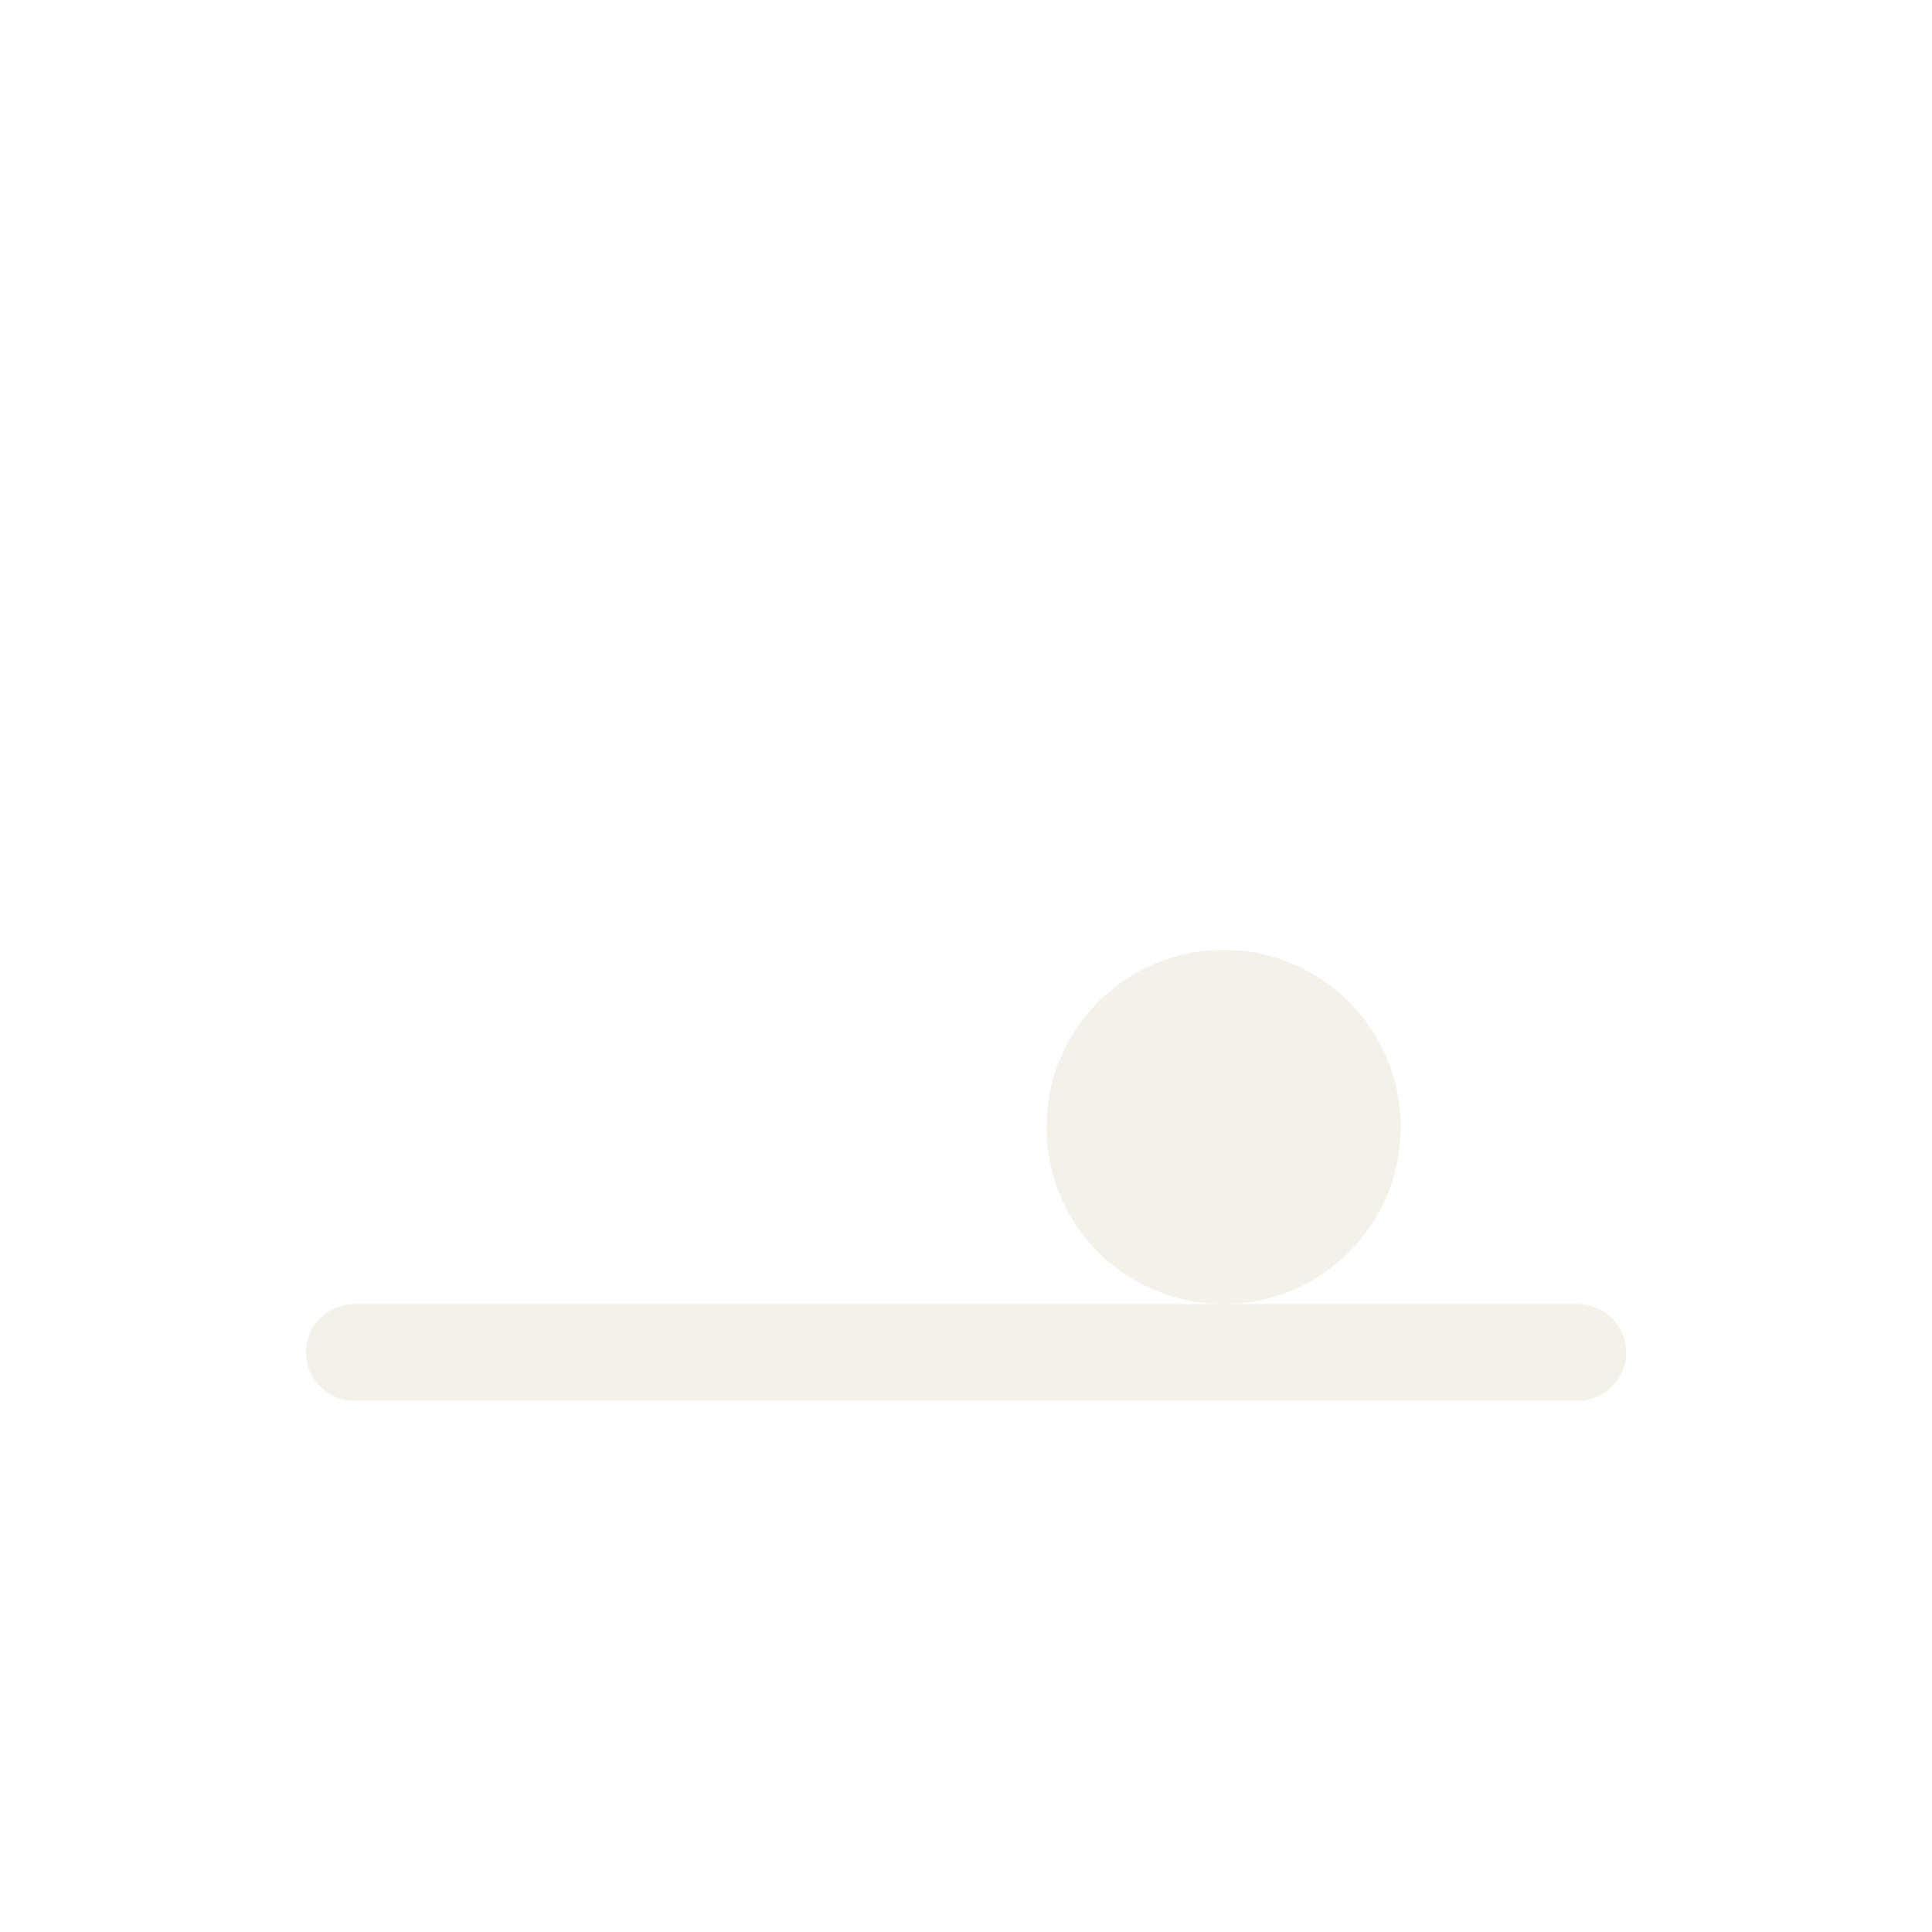
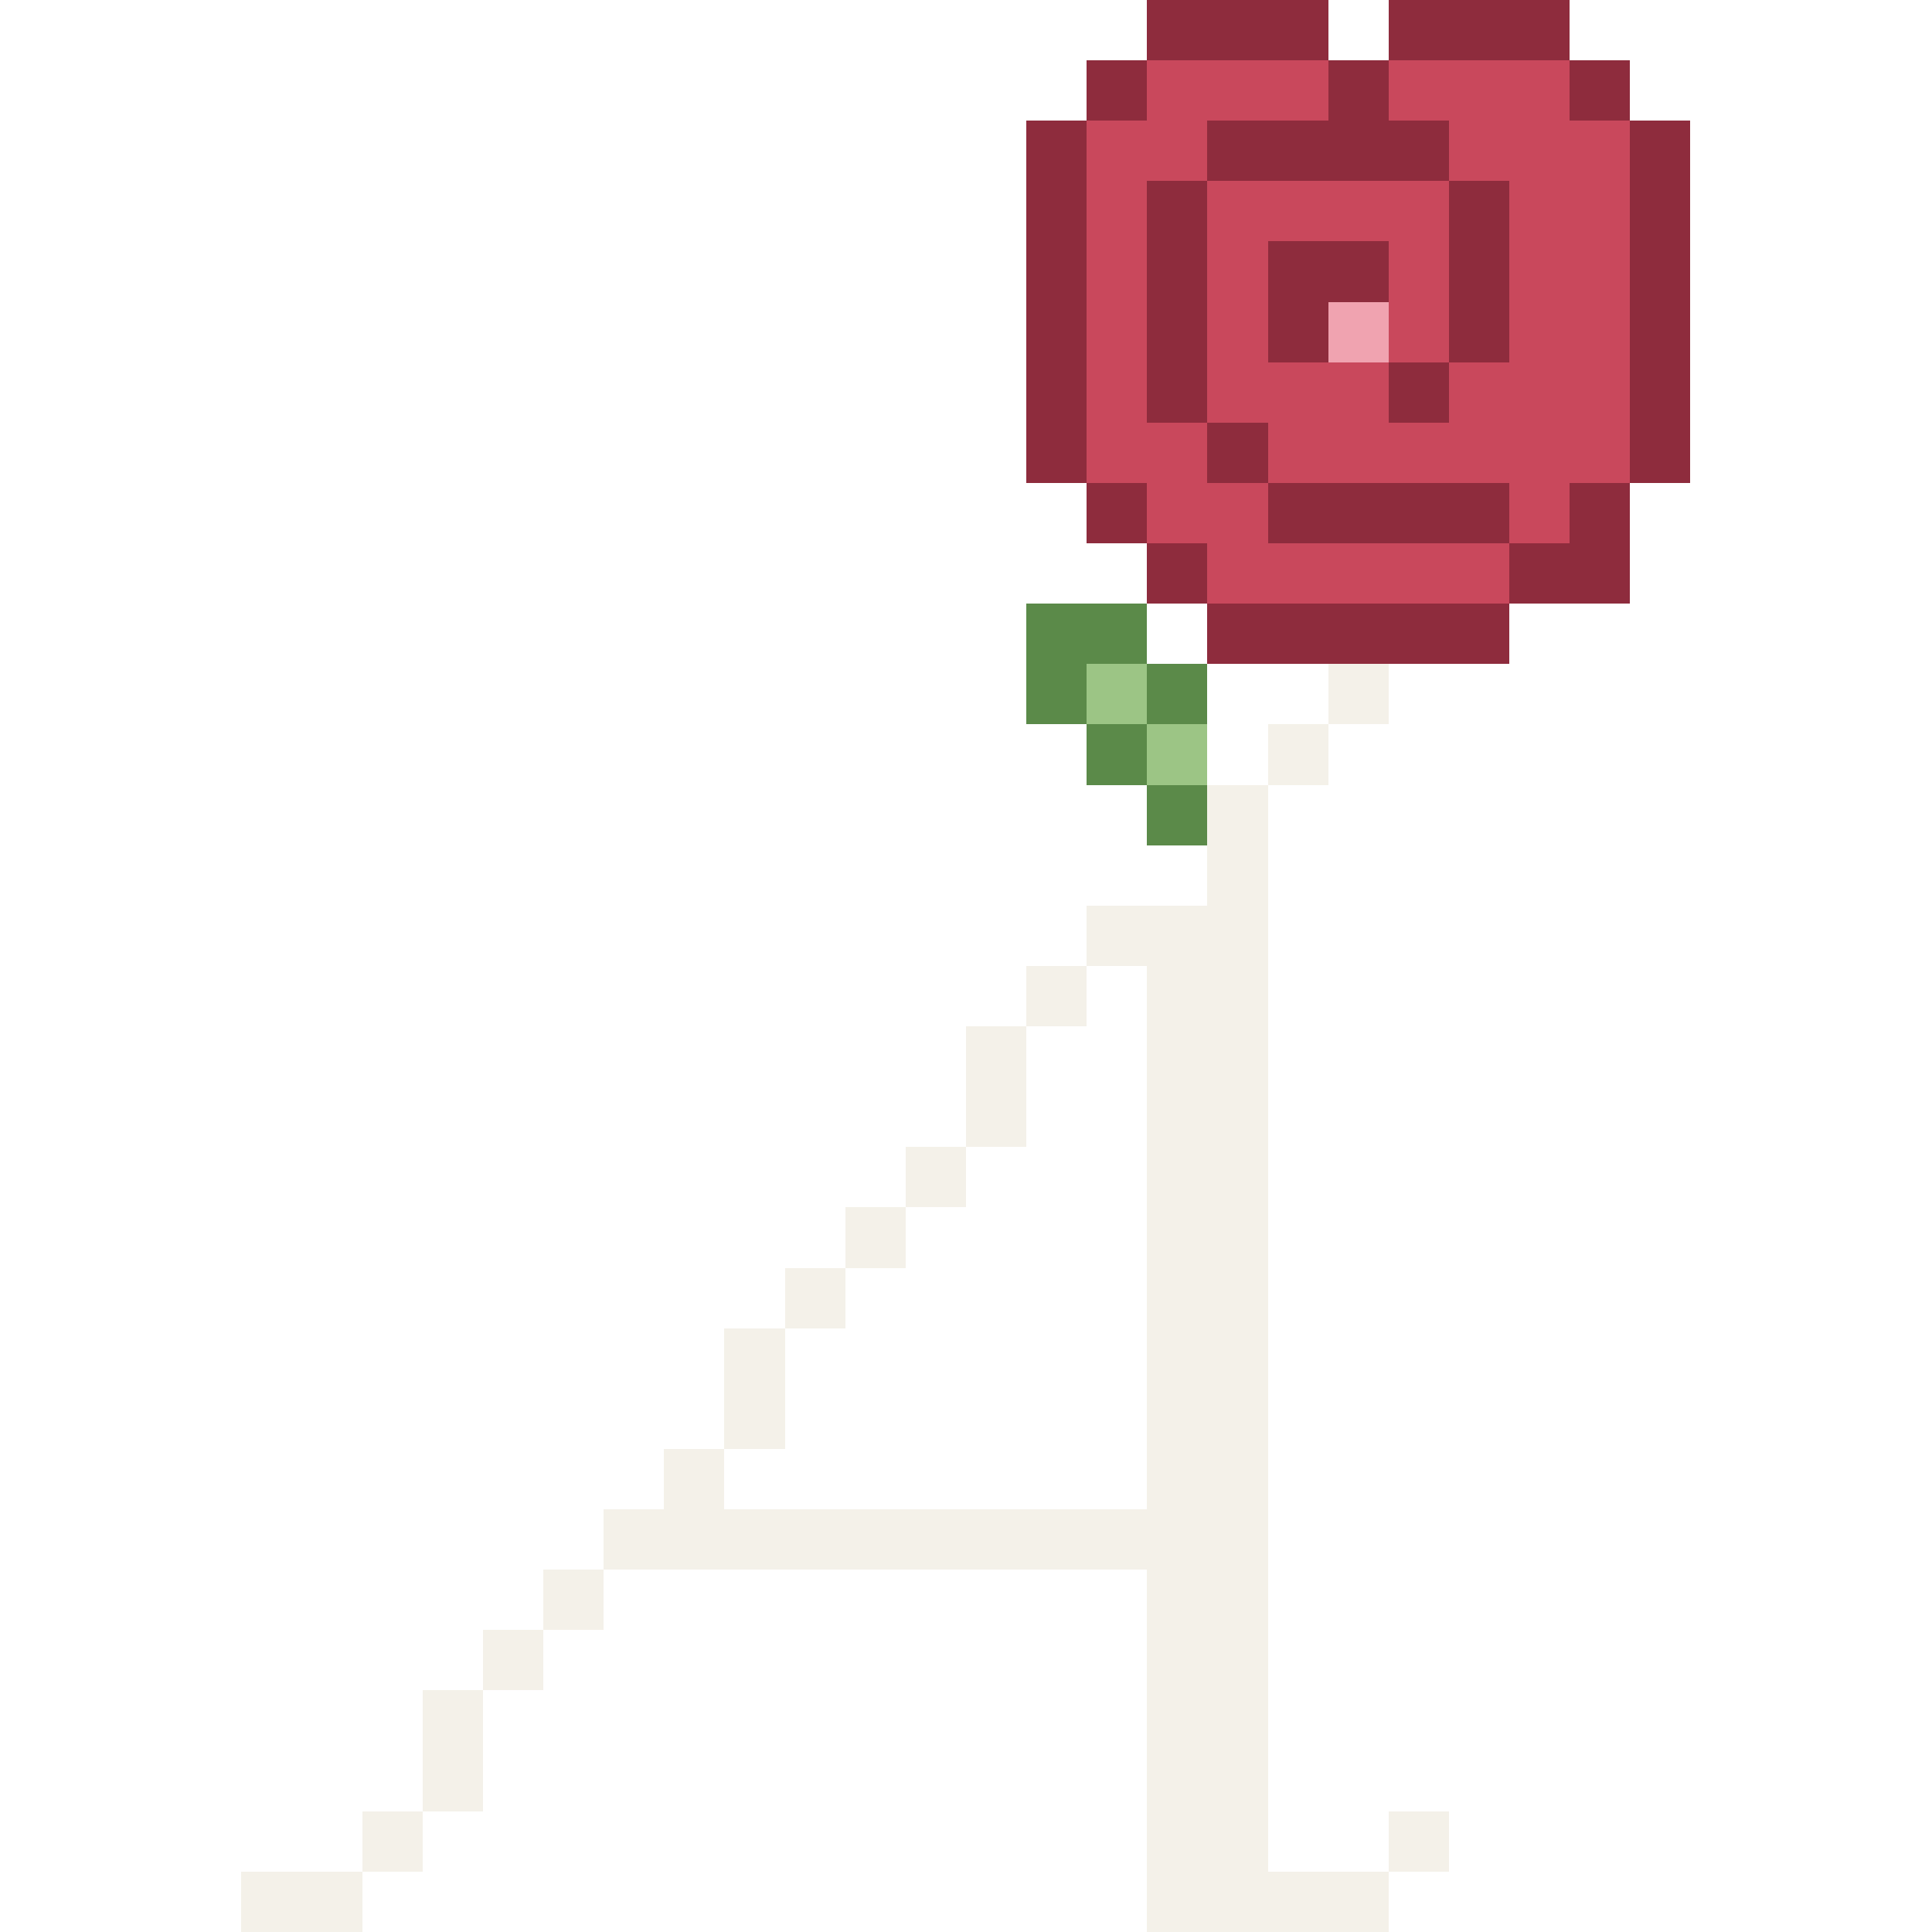
- <svg xmlns="http://www.w3.org/2000/svg" viewBox="0 0 120 120" role="img" aria-label="Artelle mark, reversed">
-   <line x1="22" y1="84" x2="98" y2="84" stroke="#F4F1E9" stroke-width="6" stroke-linecap="round" />
-   <circle cx="76" cy="70" r="11" fill="#F4F1E9" />
+ <svg xmlns="http://www.w3.org/2000/svg" viewBox="0 0 32 32" shape-rendering="crispEdges" role="img" aria-label="Artelle mark, reversed">
+   <rect x="19" y="0" width="3" height="1" fill="#8E2C3D" />
+   <rect x="23" y="0" width="3" height="1" fill="#8E2C3D" />
+   <rect x="18" y="1" width="1" height="1" fill="#8E2C3D" />
+   <rect x="19" y="1" width="3" height="1" fill="#C9485C" />
+   <rect x="22" y="1" width="1" height="1" fill="#8E2C3D" />
+   <rect x="23" y="1" width="3" height="1" fill="#C9485C" />
+   <rect x="26" y="1" width="1" height="1" fill="#8E2C3D" />
+   <rect x="17" y="2" width="1" height="1" fill="#8E2C3D" />
+   <rect x="18" y="2" width="2" height="1" fill="#C9485C" />
+   <rect x="20" y="2" width="4" height="1" fill="#8E2C3D" />
+   <rect x="24" y="2" width="3" height="1" fill="#C9485C" />
+   <rect x="27" y="2" width="1" height="1" fill="#8E2C3D" />
+   <rect x="17" y="3" width="1" height="1" fill="#8E2C3D" />
+   <rect x="18" y="3" width="1" height="1" fill="#C9485C" />
+   <rect x="19" y="3" width="1" height="1" fill="#8E2C3D" />
+   <rect x="20" y="3" width="4" height="1" fill="#C9485C" />
+   <rect x="24" y="3" width="1" height="1" fill="#8E2C3D" />
+   <rect x="25" y="3" width="2" height="1" fill="#C9485C" />
+   <rect x="27" y="3" width="1" height="1" fill="#8E2C3D" />
+   <rect x="17" y="4" width="1" height="1" fill="#8E2C3D" />
+   <rect x="18" y="4" width="1" height="1" fill="#C9485C" />
+   <rect x="19" y="4" width="1" height="1" fill="#8E2C3D" />
+   <rect x="20" y="4" width="1" height="1" fill="#C9485C" />
+   <rect x="21" y="4" width="2" height="1" fill="#8E2C3D" />
+   <rect x="23" y="4" width="1" height="1" fill="#C9485C" />
+   <rect x="24" y="4" width="1" height="1" fill="#8E2C3D" />
+   <rect x="25" y="4" width="2" height="1" fill="#C9485C" />
+   <rect x="27" y="4" width="1" height="1" fill="#8E2C3D" />
+   <rect x="17" y="5" width="1" height="1" fill="#8E2C3D" />
+   <rect x="18" y="5" width="1" height="1" fill="#C9485C" />
+   <rect x="19" y="5" width="1" height="1" fill="#8E2C3D" />
+   <rect x="20" y="5" width="1" height="1" fill="#C9485C" />
+   <rect x="21" y="5" width="1" height="1" fill="#8E2C3D" />
+   <rect x="22" y="5" width="1" height="1" fill="#F0A3B0" />
+   <rect x="23" y="5" width="1" height="1" fill="#C9485C" />
+   <rect x="24" y="5" width="1" height="1" fill="#8E2C3D" />
+   <rect x="25" y="5" width="2" height="1" fill="#C9485C" />
+   <rect x="27" y="5" width="1" height="1" fill="#8E2C3D" />
+   <rect x="17" y="6" width="1" height="1" fill="#8E2C3D" />
+   <rect x="18" y="6" width="1" height="1" fill="#C9485C" />
+   <rect x="19" y="6" width="1" height="1" fill="#8E2C3D" />
+   <rect x="20" y="6" width="3" height="1" fill="#C9485C" />
+   <rect x="23" y="6" width="1" height="1" fill="#8E2C3D" />
+   <rect x="24" y="6" width="3" height="1" fill="#C9485C" />
+   <rect x="27" y="6" width="1" height="1" fill="#8E2C3D" />
+   <rect x="17" y="7" width="1" height="1" fill="#8E2C3D" />
+   <rect x="18" y="7" width="2" height="1" fill="#C9485C" />
+   <rect x="20" y="7" width="1" height="1" fill="#8E2C3D" />
+   <rect x="21" y="7" width="6" height="1" fill="#C9485C" />
+   <rect x="27" y="7" width="1" height="1" fill="#8E2C3D" />
+   <rect x="18" y="8" width="1" height="1" fill="#8E2C3D" />
+   <rect x="19" y="8" width="2" height="1" fill="#C9485C" />
+   <rect x="21" y="8" width="4" height="1" fill="#8E2C3D" />
+   <rect x="25" y="8" width="1" height="1" fill="#C9485C" />
+   <rect x="26" y="8" width="1" height="1" fill="#8E2C3D" />
+   <rect x="19" y="9" width="1" height="1" fill="#8E2C3D" />
+   <rect x="20" y="9" width="5" height="1" fill="#C9485C" />
+   <rect x="25" y="9" width="2" height="1" fill="#8E2C3D" />
+   <rect x="17" y="10" width="2" height="1" fill="#5B8A49" />
+   <rect x="20" y="10" width="5" height="1" fill="#8E2C3D" />
+   <rect x="17" y="11" width="1" height="1" fill="#5B8A49" />
+   <rect x="18" y="11" width="1" height="1" fill="#9CC585" />
+   <rect x="19" y="11" width="1" height="1" fill="#5B8A49" />
+   <rect x="22" y="11" width="1" height="1" fill="#F4F1E9" />
+   <rect x="18" y="12" width="1" height="1" fill="#5B8A49" />
+   <rect x="19" y="12" width="1" height="1" fill="#9CC585" />
+   <rect x="21" y="12" width="1" height="1" fill="#F4F1E9" />
+   <rect x="19" y="13" width="1" height="1" fill="#5B8A49" />
+   <rect x="20" y="13" width="1" height="1" fill="#F4F1E9" />
+   <rect x="20" y="14" width="1" height="1" fill="#F4F1E9" />
+   <rect x="18" y="15" width="3" height="1" fill="#F4F1E9" />
+   <rect x="17" y="16" width="1" height="1" fill="#F4F1E9" />
+   <rect x="19" y="16" width="2" height="1" fill="#F4F1E9" />
+   <rect x="16" y="17" width="1" height="1" fill="#F4F1E9" />
+   <rect x="19" y="17" width="2" height="1" fill="#F4F1E9" />
+   <rect x="16" y="18" width="1" height="1" fill="#F4F1E9" />
+   <rect x="19" y="18" width="2" height="1" fill="#F4F1E9" />
+   <rect x="15" y="19" width="1" height="1" fill="#F4F1E9" />
+   <rect x="19" y="19" width="2" height="1" fill="#F4F1E9" />
+   <rect x="14" y="20" width="1" height="1" fill="#F4F1E9" />
+   <rect x="19" y="20" width="2" height="1" fill="#F4F1E9" />
+   <rect x="13" y="21" width="1" height="1" fill="#F4F1E9" />
+   <rect x="19" y="21" width="2" height="1" fill="#F4F1E9" />
+   <rect x="12" y="22" width="1" height="1" fill="#F4F1E9" />
+   <rect x="19" y="22" width="2" height="1" fill="#F4F1E9" />
+   <rect x="12" y="23" width="1" height="1" fill="#F4F1E9" />
+   <rect x="19" y="23" width="2" height="1" fill="#F4F1E9" />
+   <rect x="11" y="24" width="1" height="1" fill="#F4F1E9" />
+   <rect x="19" y="24" width="2" height="1" fill="#F4F1E9" />
+   <rect x="10" y="25" width="11" height="1" fill="#F4F1E9" />
+   <rect x="9" y="26" width="1" height="1" fill="#F4F1E9" />
+   <rect x="19" y="26" width="2" height="1" fill="#F4F1E9" />
+   <rect x="8" y="27" width="1" height="1" fill="#F4F1E9" />
+   <rect x="19" y="27" width="2" height="1" fill="#F4F1E9" />
+   <rect x="7" y="28" width="1" height="1" fill="#F4F1E9" />
+   <rect x="19" y="28" width="2" height="1" fill="#F4F1E9" />
+   <rect x="7" y="29" width="1" height="1" fill="#F4F1E9" />
+   <rect x="19" y="29" width="2" height="1" fill="#F4F1E9" />
+   <rect x="6" y="30" width="1" height="1" fill="#F4F1E9" />
+   <rect x="19" y="30" width="2" height="1" fill="#F4F1E9" />
+   <rect x="23" y="30" width="1" height="1" fill="#F4F1E9" />
+   <rect x="4" y="31" width="2" height="1" fill="#F4F1E9" />
+   <rect x="19" y="31" width="4" height="1" fill="#F4F1E9" />
</svg>
